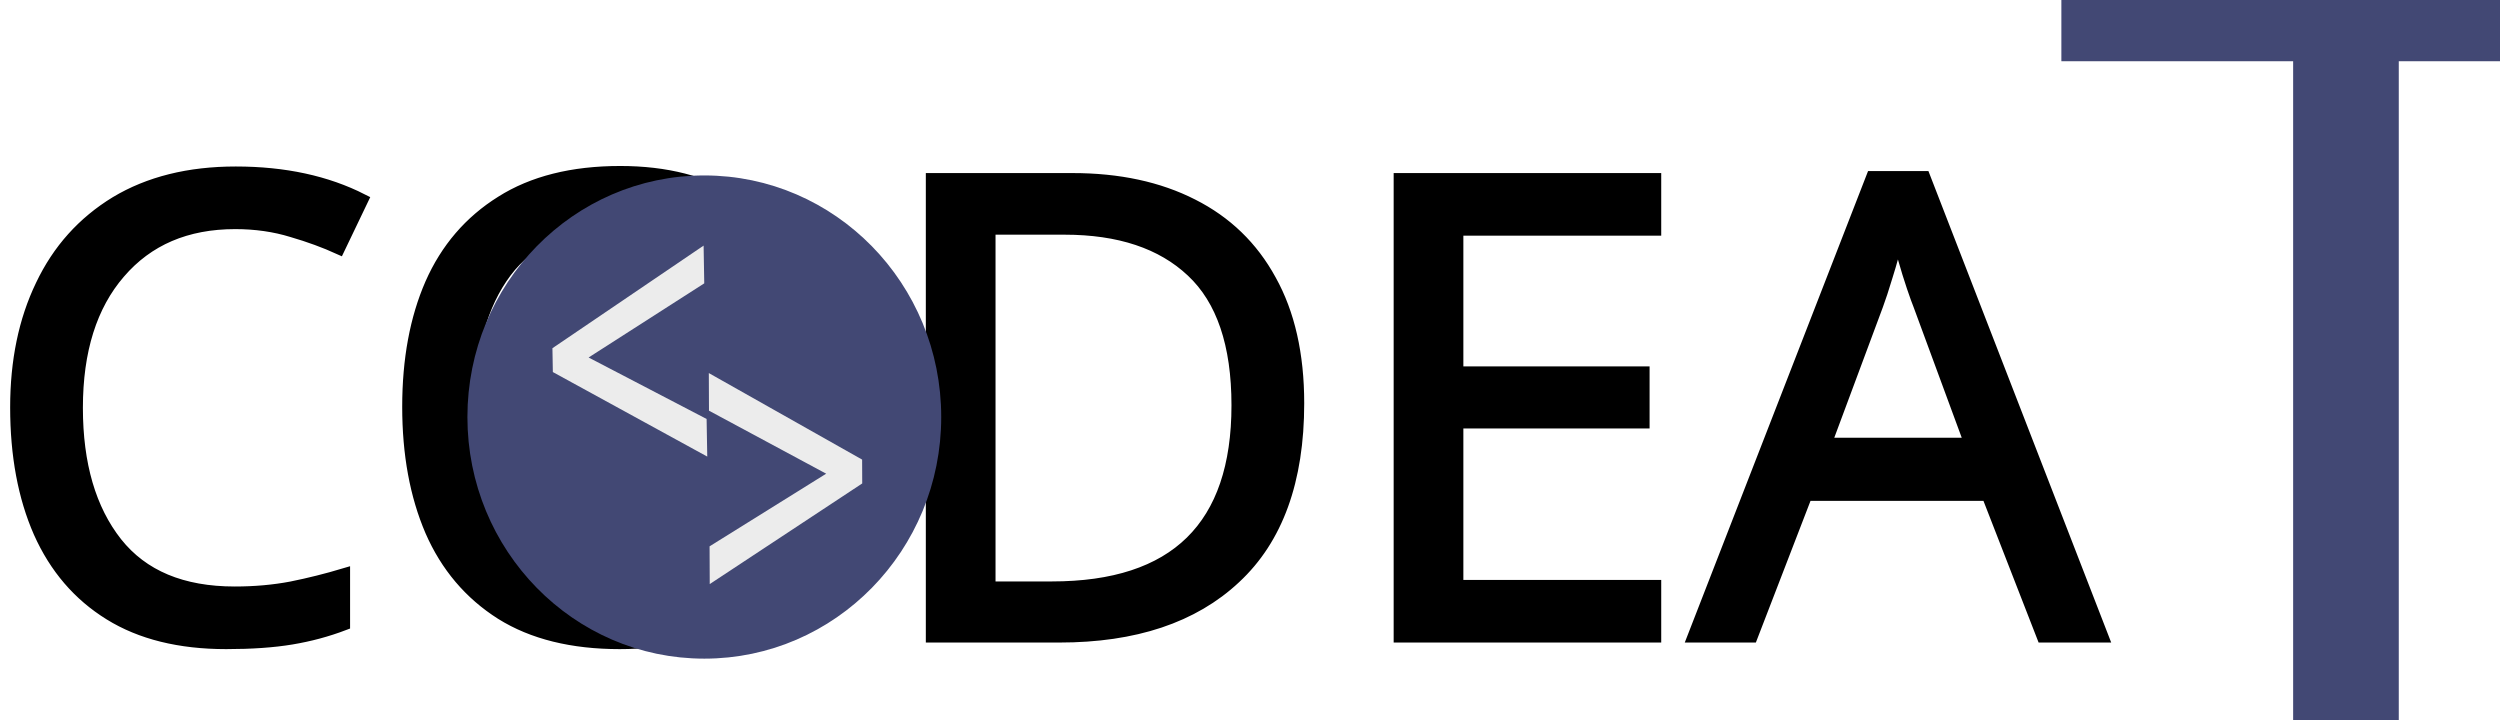
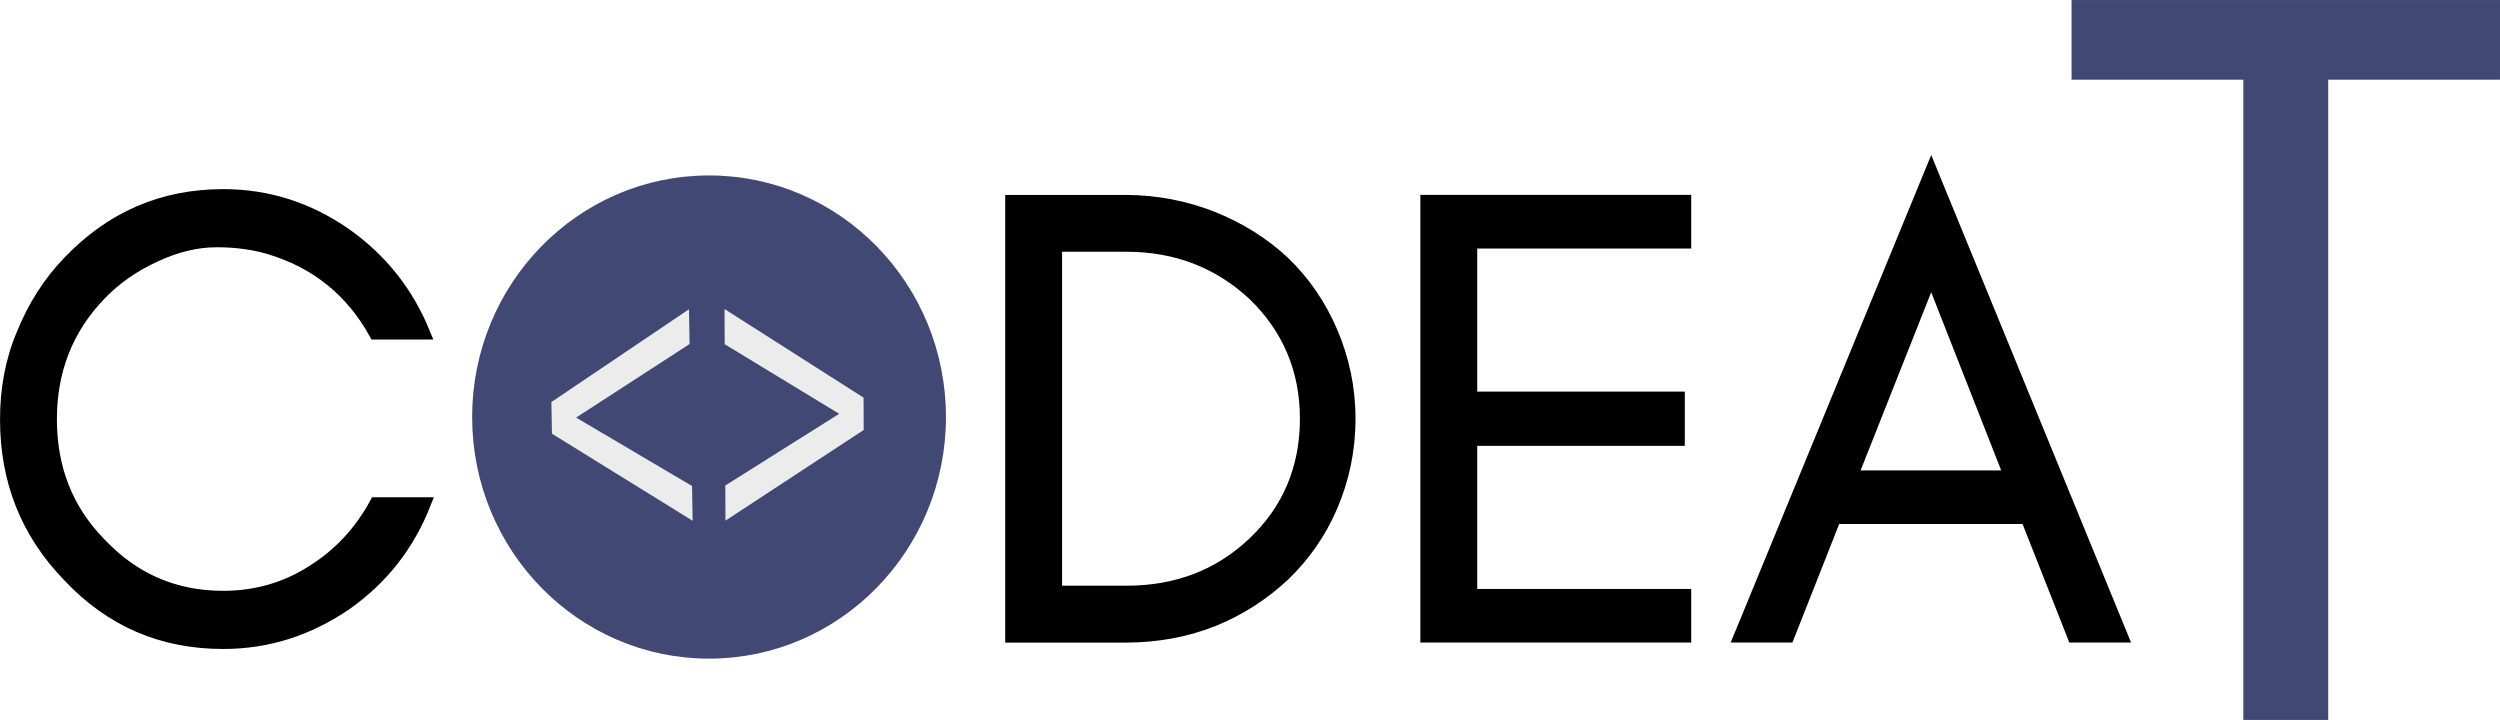
- <svg xmlns="http://www.w3.org/2000/svg" xmlns:xlink="http://www.w3.org/1999/xlink" width="77.193mm" height="22.23mm" viewBox="0 0 77.193 22.23" version="1.1" id="svg1" xml:space="preserve">
+ <svg xmlns="http://www.w3.org/2000/svg" width="77.193mm" height="22.23mm" viewBox="0 0 77.193 22.23" version="1.1" id="svg1" xml:space="preserve">
  <defs id="defs1" />
  <g id="layer1" transform="translate(-69.80562,-144.1229)">
-     <text xml:space="preserve" style="font-style:normal;font-variant:normal;font-weight:normal;font-stretch:normal;font-size:19.782px;font-family:'Glacial Indifference';-inkscape-font-specification:'Glacial Indifference, Normal';font-variant-ligatures:normal;font-variant-caps:normal;font-variant-numeric:normal;font-variant-east-asian:normal;fill:#000000;stroke:#000000;stroke-width:0.371" x="69.101" y="163.778" id="text500">
-       <tspan id="tspan500" style="fill:#000000;stroke-width:0.371" x="69.101" y="163.778">CODEA</tspan>
-     </text>
-     <ellipse style="fill:#424874;fill-opacity:1;stroke:#424874;stroke-width:0.456;stroke-opacity:1" id="path500" cx="91.553" cy="157" rx="7.087" ry="7.232" />
-     <text xml:space="preserve" style="font-style:normal;font-variant:normal;font-weight:normal;font-stretch:normal;font-size:32.145px;font-family:'Glacial Indifference';-inkscape-font-specification:'Glacial Indifference, Normal';font-variant-ligatures:normal;font-variant-caps:normal;font-variant-numeric:normal;font-variant-east-asian:normal;fill:#424874;fill-opacity:1;stroke:#424874;stroke-width:0.371;stroke-opacity:1" x="133.312" y="166.232" id="text501">
-       <tspan id="tspan501" style="font-style:normal;font-variant:normal;font-weight:normal;font-stretch:normal;font-size:32.145px;font-family:'Glacial Indifference';-inkscape-font-specification:'Glacial Indifference, Normal';font-variant-ligatures:normal;font-variant-caps:normal;font-variant-numeric:normal;font-variant-east-asian:normal;fill:#424874;fill-opacity:1;stroke:#424874;stroke-width:0.371;stroke-opacity:1" x="133.312" y="166.232">T</tspan>
-     </text>
-     <text xml:space="preserve" style="font-style:normal;font-variant:normal;font-weight:normal;font-stretch:normal;font-size:11.178px;font-family:'Glacial Indifference';-inkscape-font-specification:'Glacial Indifference, Normal';font-variant-ligatures:normal;font-variant-caps:normal;font-variant-numeric:normal;font-variant-east-asian:normal;fill:#ececec;fill-opacity:1;stroke:#ececec;stroke-width:0.129;stroke-opacity:1" x="-109.876" y="-135.625" id="text502-3" transform="matrix(-0.875269,0.00648191,-0.00496593,-1.142469,0,0)">
-       <tspan id="tspan502-6" style="fill:#ececec;stroke:#ececec;stroke-width:0.129;stroke-opacity:1" x="-109.876" y="-135.625">&lt;</tspan>
-     </text>
-     <use x="0" y="0" xlink:href="#text502-3" id="use2" transform="rotate(179.2566,91.65948,156.9314)" />
+     <path style="font-size:19.782px;font-family:'Glacial Indifference';-inkscape-font-specification:'Glacial Indifference, Normal';stroke:#000000;stroke-width:0.371" d="m 82.929,159.663 h -1.523 c -0.475,0.87 -1.128,1.583 -1.958,2.097 -0.831,0.534 -1.761,0.791 -2.75,0.791 -1.484,0 -2.75,-0.534 -3.798,-1.642 -1.029,-1.048 -1.523,-2.334 -1.523,-3.838 0,-1.503 0.495,-2.789 1.523,-3.857 0.475,-0.495 1.048,-0.89 1.701,-1.187 0.633,-0.297 1.266,-0.455 1.899,-0.455 0.613,0 1.147,0.079 1.622,0.218 1.444,0.435 2.532,1.306 3.264,2.631 h 1.523 c -0.514,-1.266 -1.325,-2.295 -2.453,-3.086 -1.147,-0.791 -2.394,-1.187 -3.759,-1.187 -1.879,0 -3.462,0.692 -4.767,2.057 -0.613,0.633 -1.088,1.385 -1.424,2.216 -0.356,0.831 -0.514,1.721 -0.514,2.651 0,1.899 0.633,3.501 1.939,4.847 1.306,1.385 2.888,2.057 4.767,2.057 1.365,0 2.611,-0.396 3.778,-1.187 1.128,-0.791 1.939,-1.82 2.453,-3.126 z m 28.545,-2.611 c 0,-0.969 -0.198,-1.859 -0.554,-2.69 -0.356,-0.831 -0.851,-1.543 -1.464,-2.136 -0.633,-0.593 -1.365,-1.048 -2.196,-1.385 -0.851,-0.336 -1.761,-0.514 -2.71,-0.514 h -3.521 v 13.452 h 3.521 c 0.95,0 1.859,-0.158 2.71,-0.495 0.831,-0.336 1.563,-0.811 2.196,-1.405 0.613,-0.593 1.108,-1.286 1.464,-2.117 0.356,-0.831 0.554,-1.721 0.554,-2.71 z m -1.345,0 c 0,1.543 -0.554,2.829 -1.622,3.838 -1.068,1.009 -2.374,1.503 -3.917,1.503 h -2.176 v -10.682 h 2.176 c 1.543,0 2.849,0.514 3.917,1.503 1.068,1.029 1.622,2.314 1.622,3.838 z m 11.711,6.726 v -1.286 h -6.607 v -4.787 h 6.409 v -1.306 h -6.409 v -4.787 h 6.607 v -1.286 h -7.992 v 13.452 z m 5.143,-4.945 2.453,-6.192 2.433,6.192 z m 8.348,4.945 -5.895,-14.381 -5.915,14.381 h 1.503 l 1.444,-3.66 h 5.915 l 1.444,3.66 z" id="text500" aria-label="C   DEA" />
+     <path style="font-size:32.145px;font-family:'Glacial Indifference';-inkscape-font-specification:'Glacial Indifference, Normal';fill:#424874;stroke:#424874;stroke-width:0.371" d="m 133.955,146.398 h 5.304 v 19.769 h 2.25 v -19.769 h 5.304 v -2.089 h -5.304 -2.25 -5.304 z" id="text501" aria-label="T" />
+     <g id="g1">
+       <path id="path500" style="fill:#424874;stroke:#424874;stroke-width:0.456" d="m 98.786,157 a 7.087,7.232 0 0 1 -7.087,7.232 7.087,7.232 0 0 1 -7.087,-7.232 7.087,7.232 0 0 1 7.087,-7.232 7.087,7.232 0 0 1 7.087,7.232 z" />
+       <path d="m -104.611,-135.2 v -0.805 l -4.114,-1.945 4.114,-1.956 v -0.805 l -4.762,2.359 v 0.794 z" id="text502-3" style="font-size:11.178px;font-family:'Glacial Indifference';-inkscape-font-specification:'Glacial Indifference, Normal';fill:#ececec;stroke:#ececec;stroke-width:0.129" transform="matrix(-0.875269,0.00648191,-0.00496593,-1.142469,0,0)" aria-label="&lt;" />
+       <path d="m 91.126,160.086 -0.016,-0.919 -3.638,-2.148 3.561,-2.308 -0.016,-0.919 -4.121,2.779 0.016,0.907 z" id="use2" style="font-size:11.178px;font-family:'Glacial Indifference';-inkscape-font-specification:'Glacial Indifference, Normal';fill:#ececec;stroke:#ececec;stroke-width:0.129" aria-label="&lt;" />
+     </g>
  </g>
</svg>
